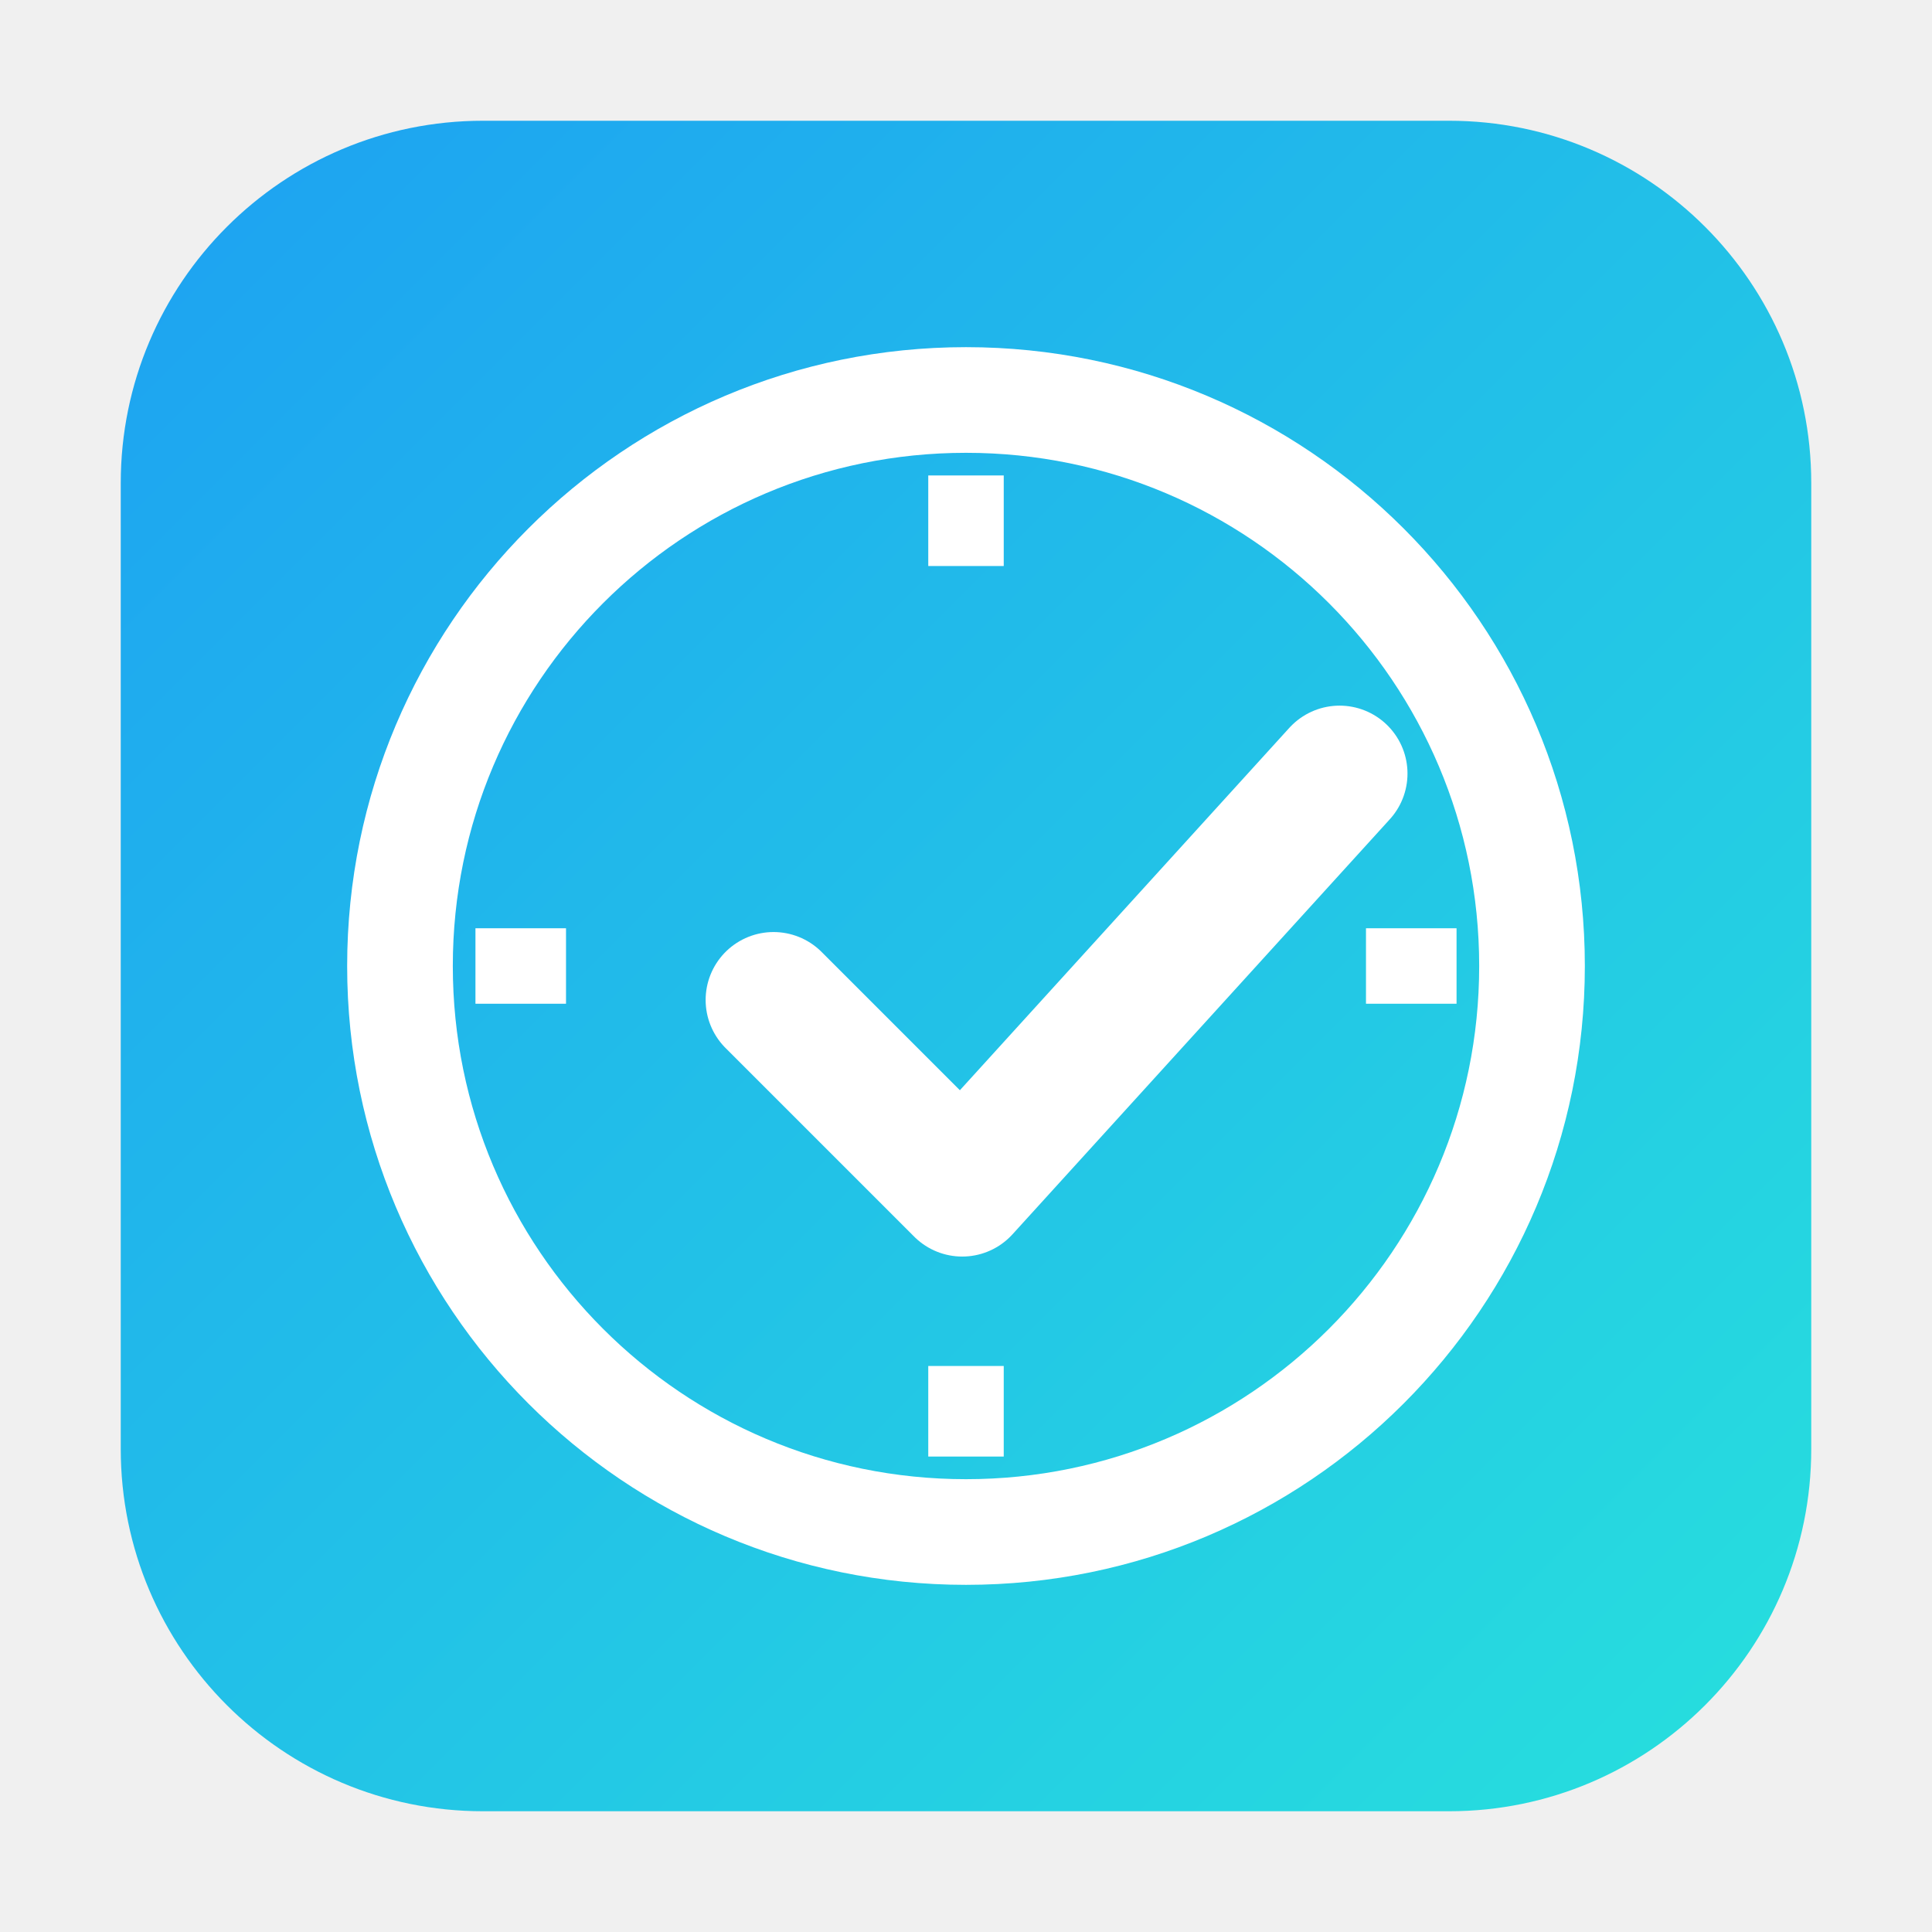
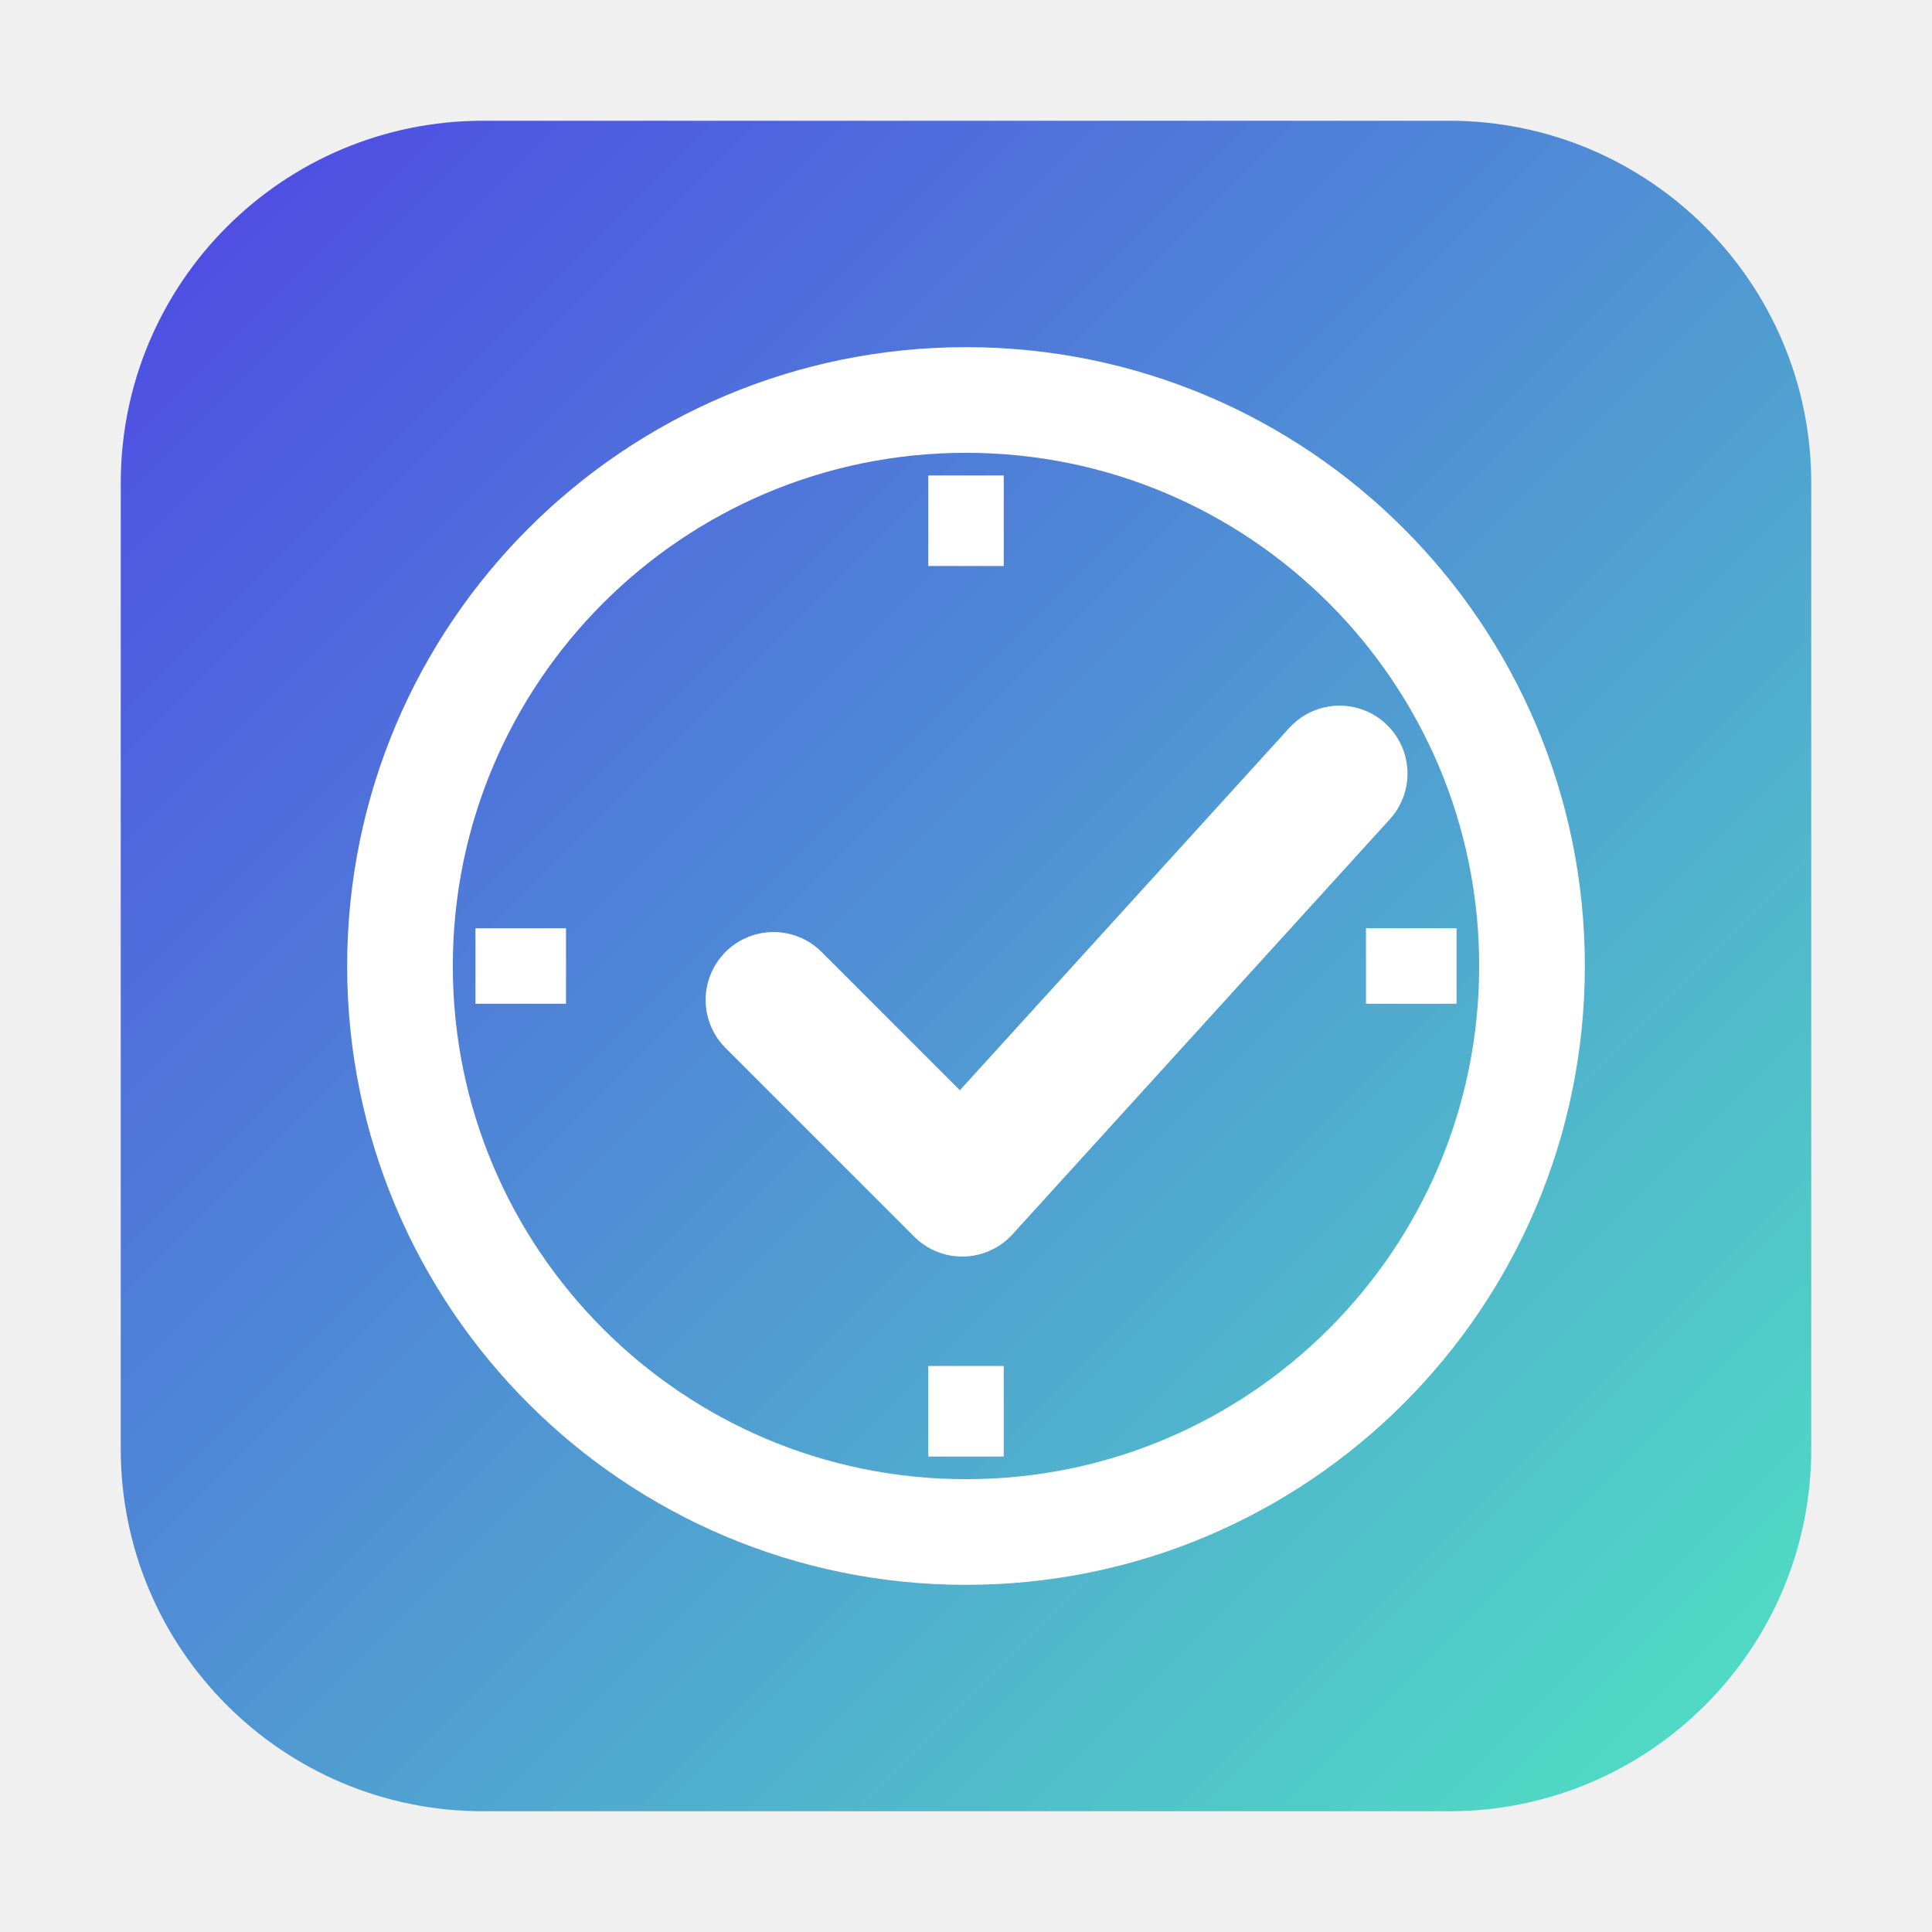
<svg xmlns="http://www.w3.org/2000/svg" width="512" height="512" viewBox="0 0 512 512">
  <defs>
    <linearGradient id="grad" x1="0%" y1="0%" x2="100%" y2="100%">
-       <stop offset="0%" stop-color="#1da1f2" />
-       <stop offset="100%" stop-color="#27e0dd" />
+       <stop offset="0%" stop-color="#4F46E5" />
+       <stop offset="100%" stop-color="#50E3C2" />
    </linearGradient>
  </defs>
  <rect x="32" y="32" width="448" height="448" rx="96" ry="96" fill="url(#grad)" />
  <circle cx="256" cy="256" r="150" fill="none" stroke="white" stroke-width="28" />
  <line x1="256" y1="126" x2="256" y2="150" stroke="white" stroke-width="20" />
  <line x1="256" y1="362" x2="256" y2="386" stroke="white" stroke-width="20" />
  <line x1="126" y1="256" x2="150" y2="256" stroke="white" stroke-width="20" />
  <line x1="362" y1="256" x2="386" y2="256" stroke="white" stroke-width="20" />
  <path d="M 205 265 L 255 315 L 355 205" fill="none" stroke="white" stroke-width="36" stroke-linecap="round" stroke-linejoin="round" />
</svg>
